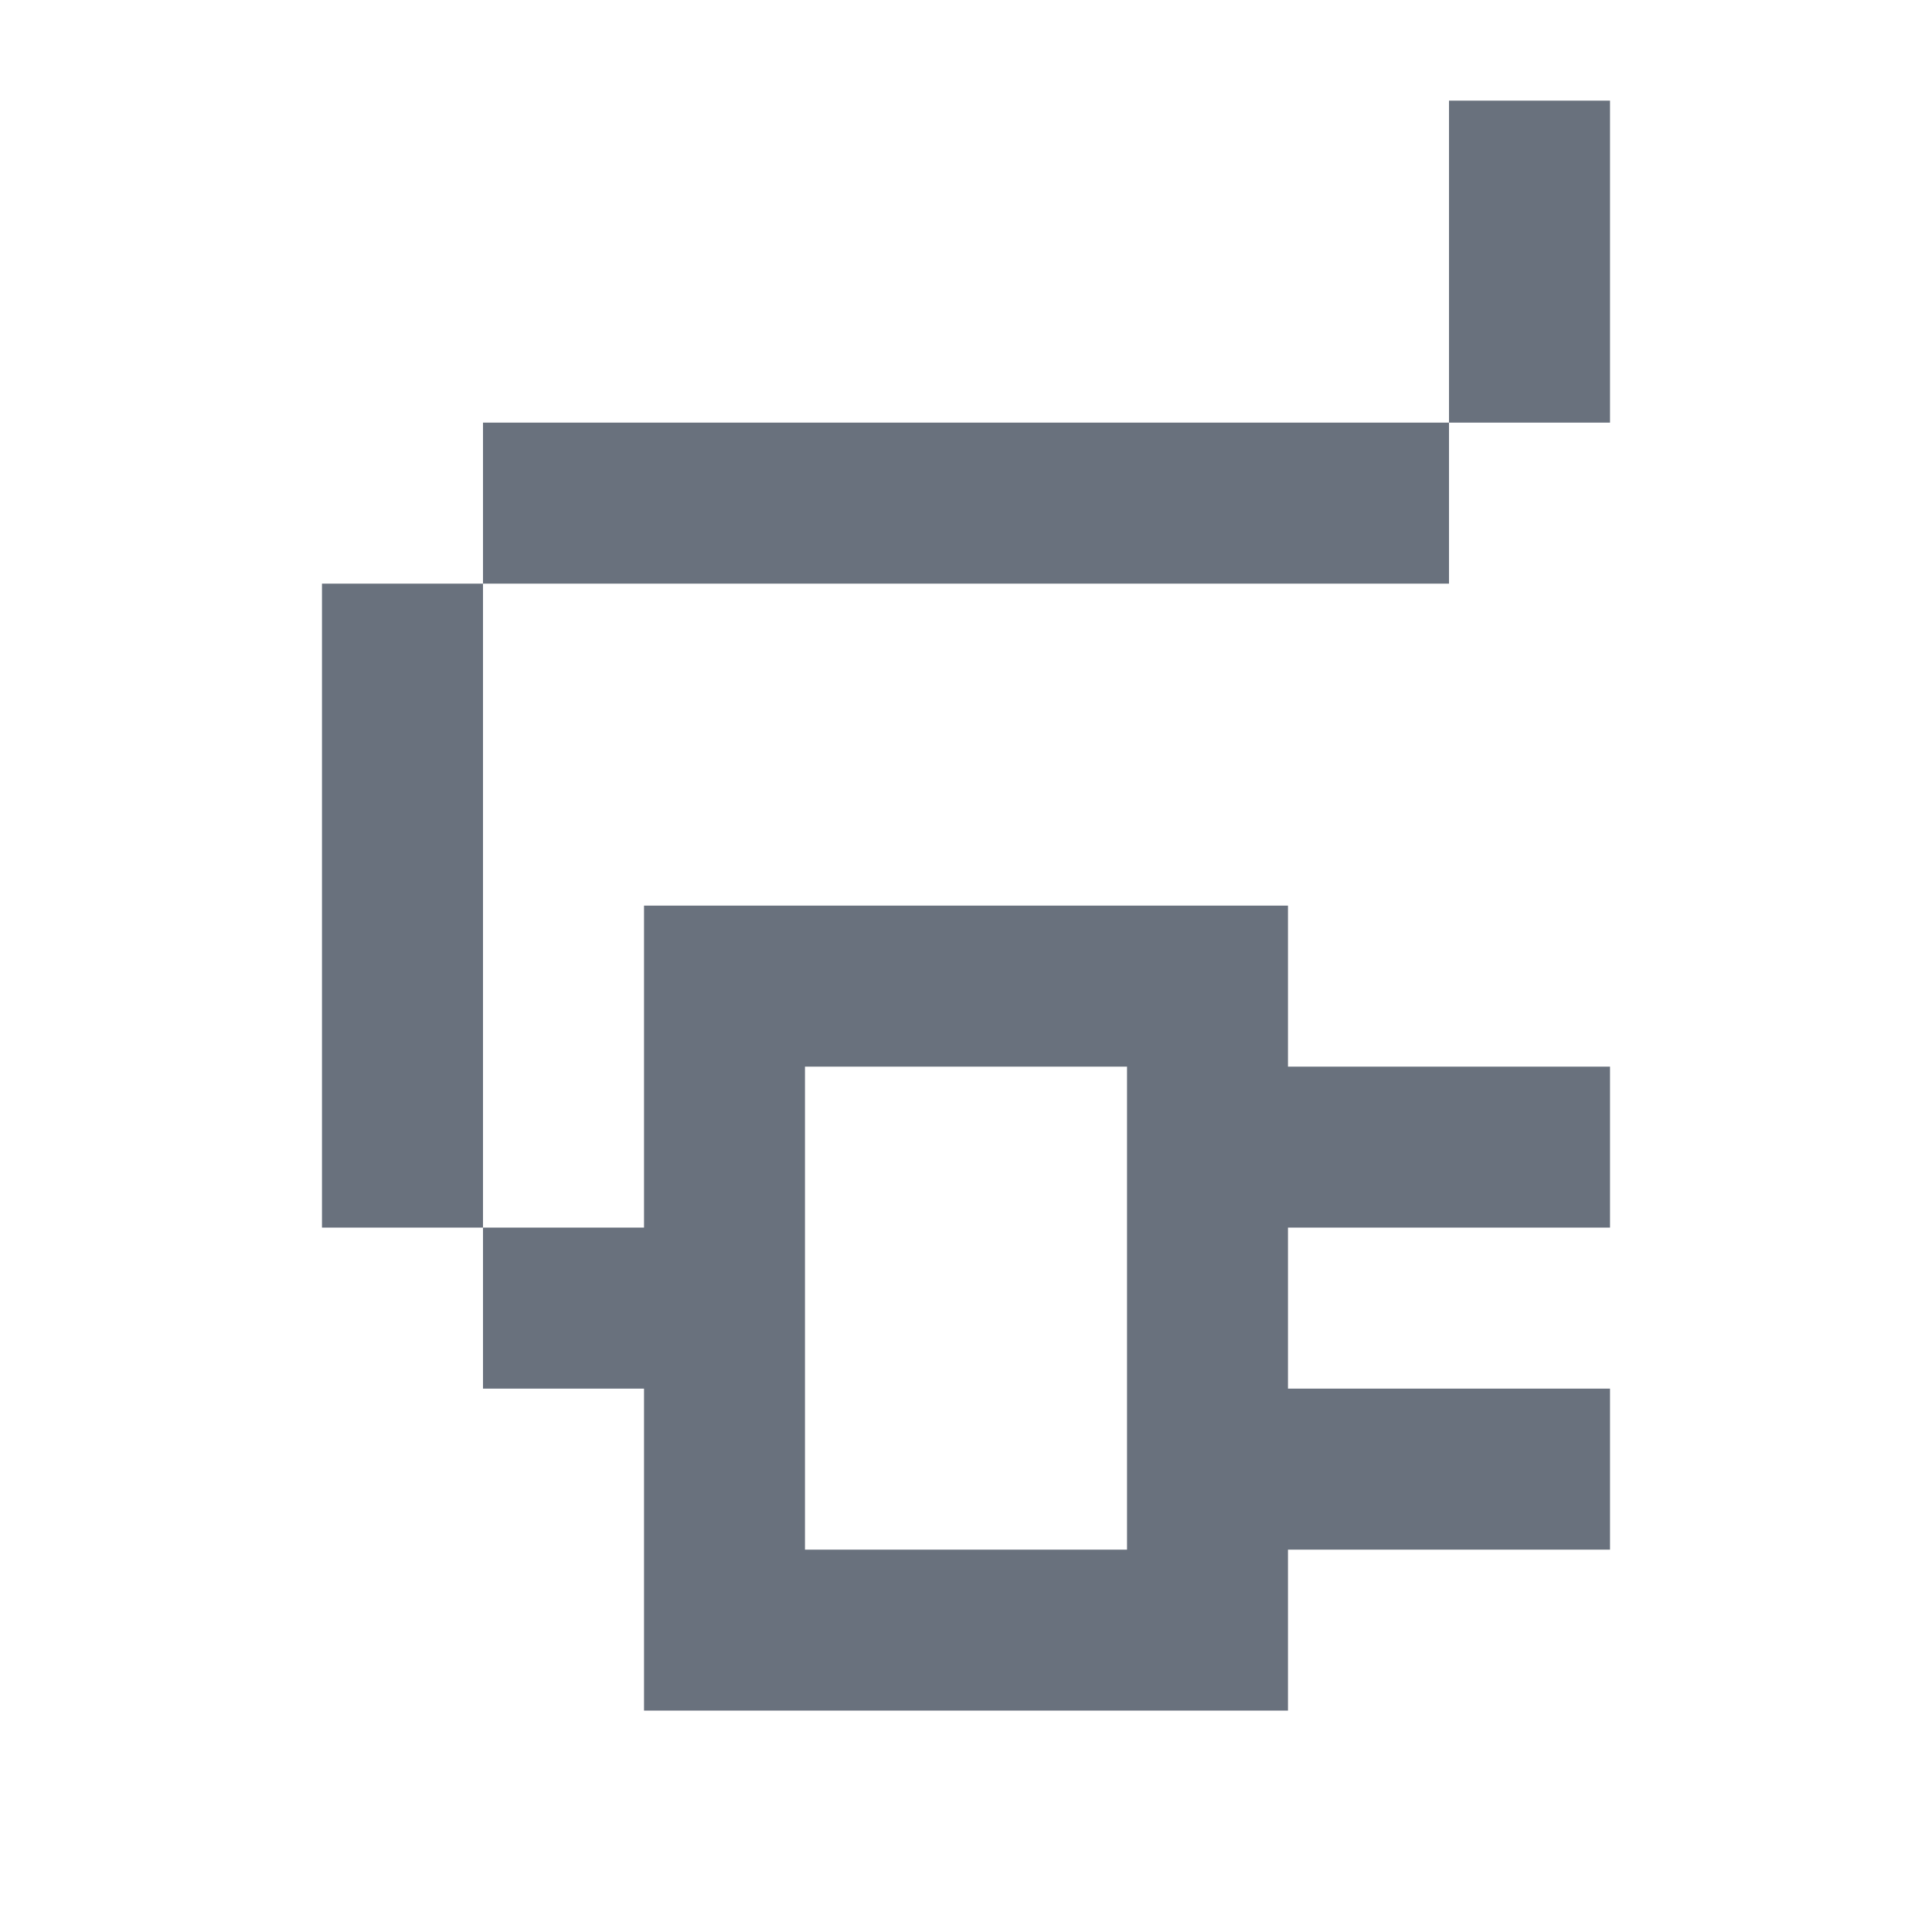
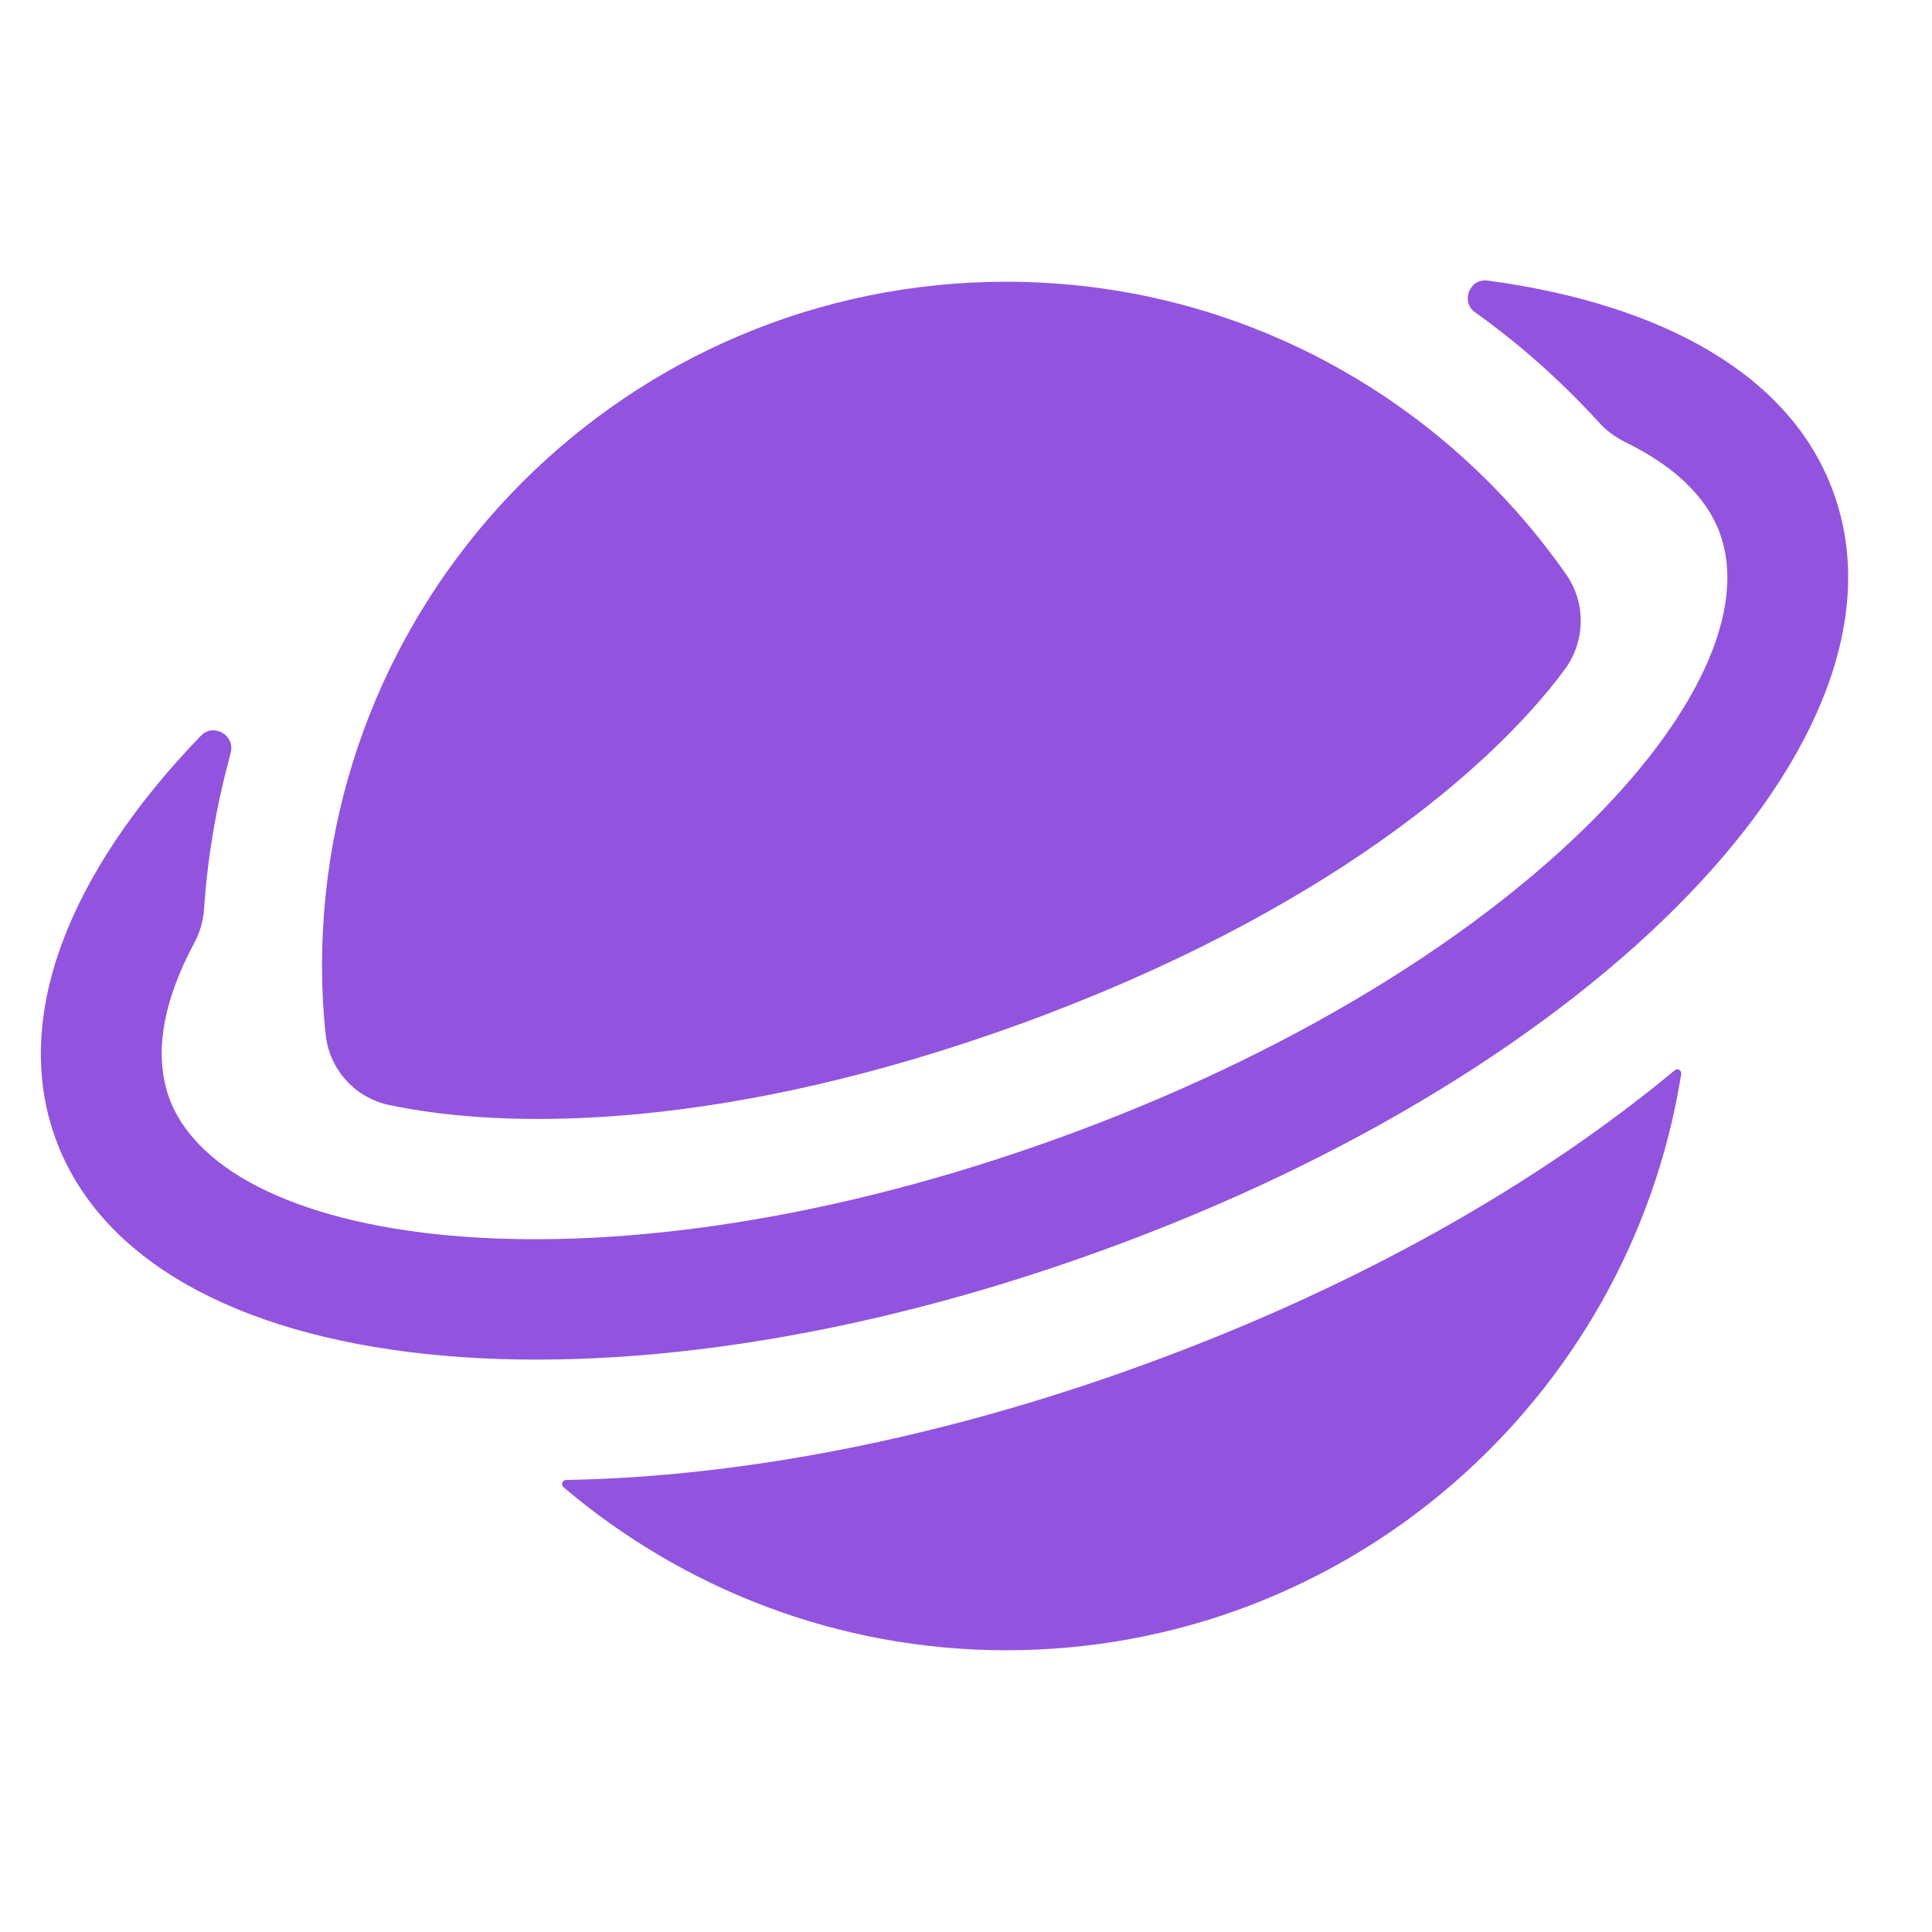
- <svg xmlns="http://www.w3.org/2000/svg" width="32" height="32" viewBox="0 0 32 32" fill="none">
-   <path d="M26.667 1.667H24V7H8V9.667H5.333V20.333H8V23H10.667V28.333H21.333V25.667H26.667V23H21.333V20.333H26.667V17.667H21.333V15H10.667V20.333H8V9.667H24V7H26.667V1.667ZM18.667 25.667H13.333V17.667H18.667V25.667Z" fill="#69717d" />
+ <svg xmlns="http://www.w3.org/2000/svg" t="1783054170061" class="icon" viewBox="0 0 1024 1024" version="1.1" p-id="1835" width="128" height="128">
+   <path d="M887.68 567.253c-72.96 60.587-168.747 114.987-281.173 155.947-108.8 39.68-213.76 59.52-306.56 61.227-1.92 0-2.773 2.56-1.28 3.84C361.813 841.813 443.733 874.667 533.333 874.667c180.693 0 330.24-132.48 357.76-305.493 0.213-1.92-1.92-3.2-3.413-1.92zM205.867 585.6c64 13.653 179.84 13.44 334.933-42.88 160.64-58.453 250.24-136.107 288.427-187.733 11.093-14.933 11.52-35.413 0.853-50.56C764.587 210.773 656.213 149.333 533.333 149.333 333.013 149.333 170.667 311.68 170.667 512c0 12.16 0.64 24.32 1.92 36.053a42.667 42.667 0 0 0 33.28 37.547z" p-id="1836" fill="#9254de" />
+   <path d="M971.733 260.907c-22.4-61.867-90.027-99.627-183.253-112.213-9.6-1.28-14.507 11.307-6.613 16.853 23.893 17.067 45.867 36.693 65.92 58.667 3.84 4.267 8.747 7.68 13.867 10.24 25.387 12.373 42.88 28.8 49.92 48.213 29.44 80.64-106.667 231.893-349.013 320s-443.733 59.733-472.96-20.907c-8.107-22.613-3.413-50.56 13.013-81.28 3.2-5.76 5.12-12.16 5.547-18.773 1.92-28.373 6.827-55.893 14.08-82.56 2.56-9.387-8.96-16.213-15.787-9.173-69.76 72.32-100.48 148.907-77.013 213.547 47.147 129.28 290.773 155.307 555.093 59.093 264.107-95.787 434.347-272.427 387.2-401.707z" p-id="1837" fill="#9254de" />
</svg>
